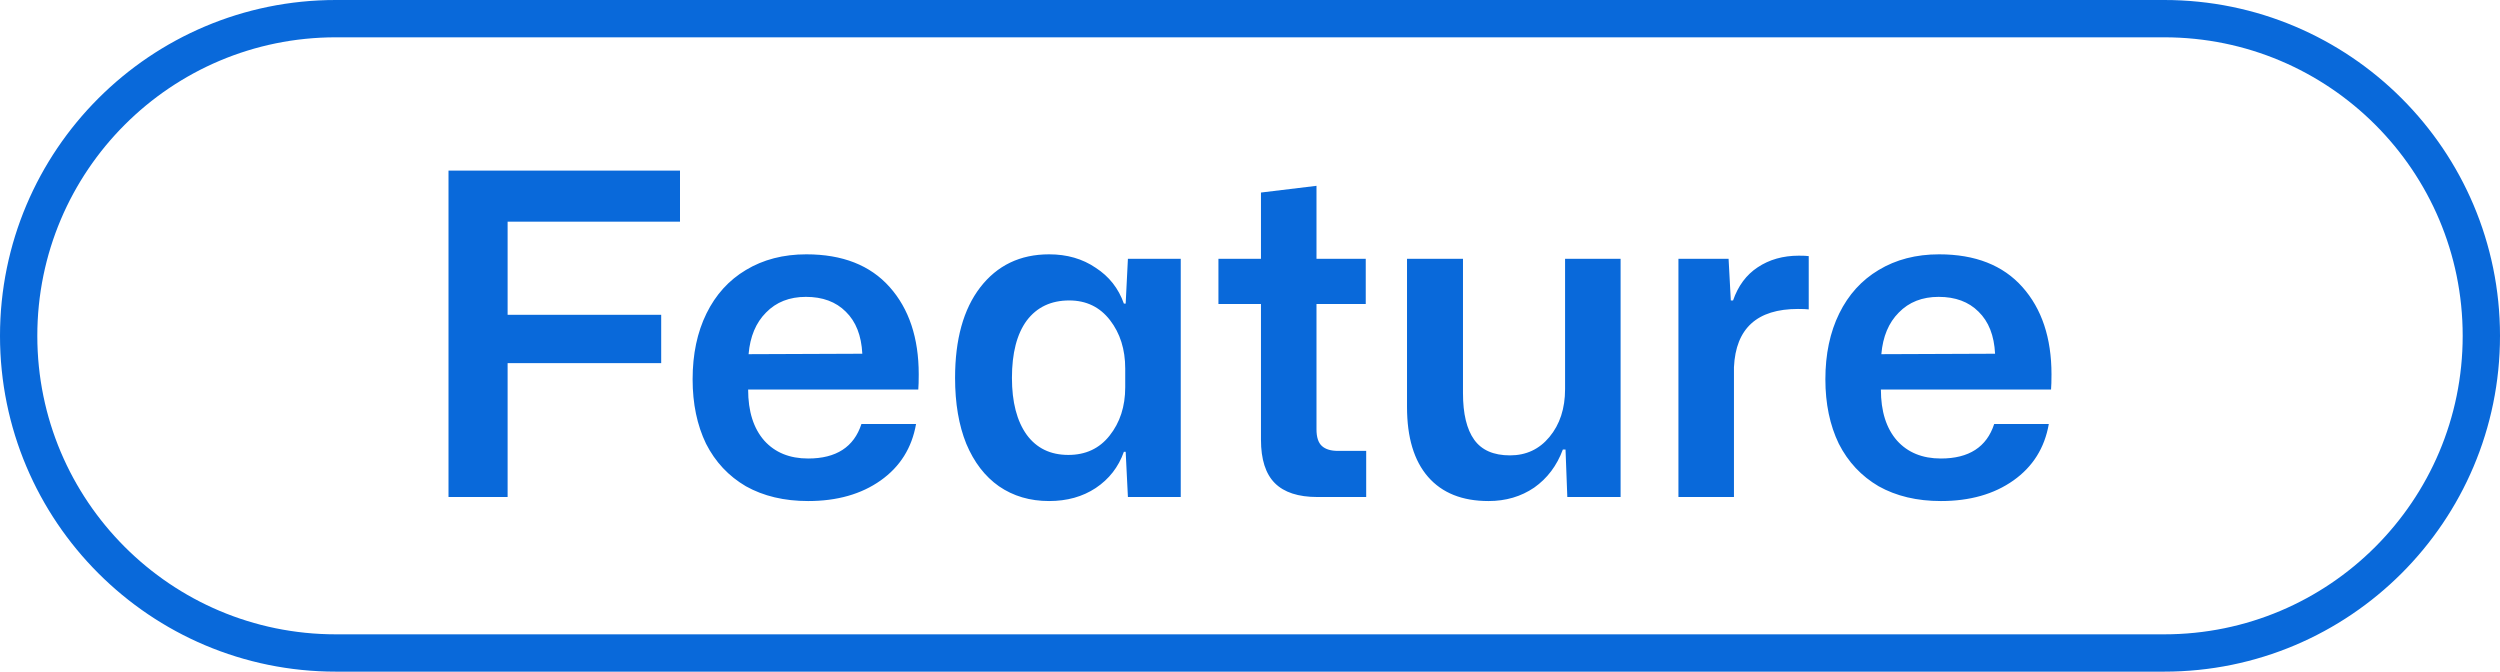
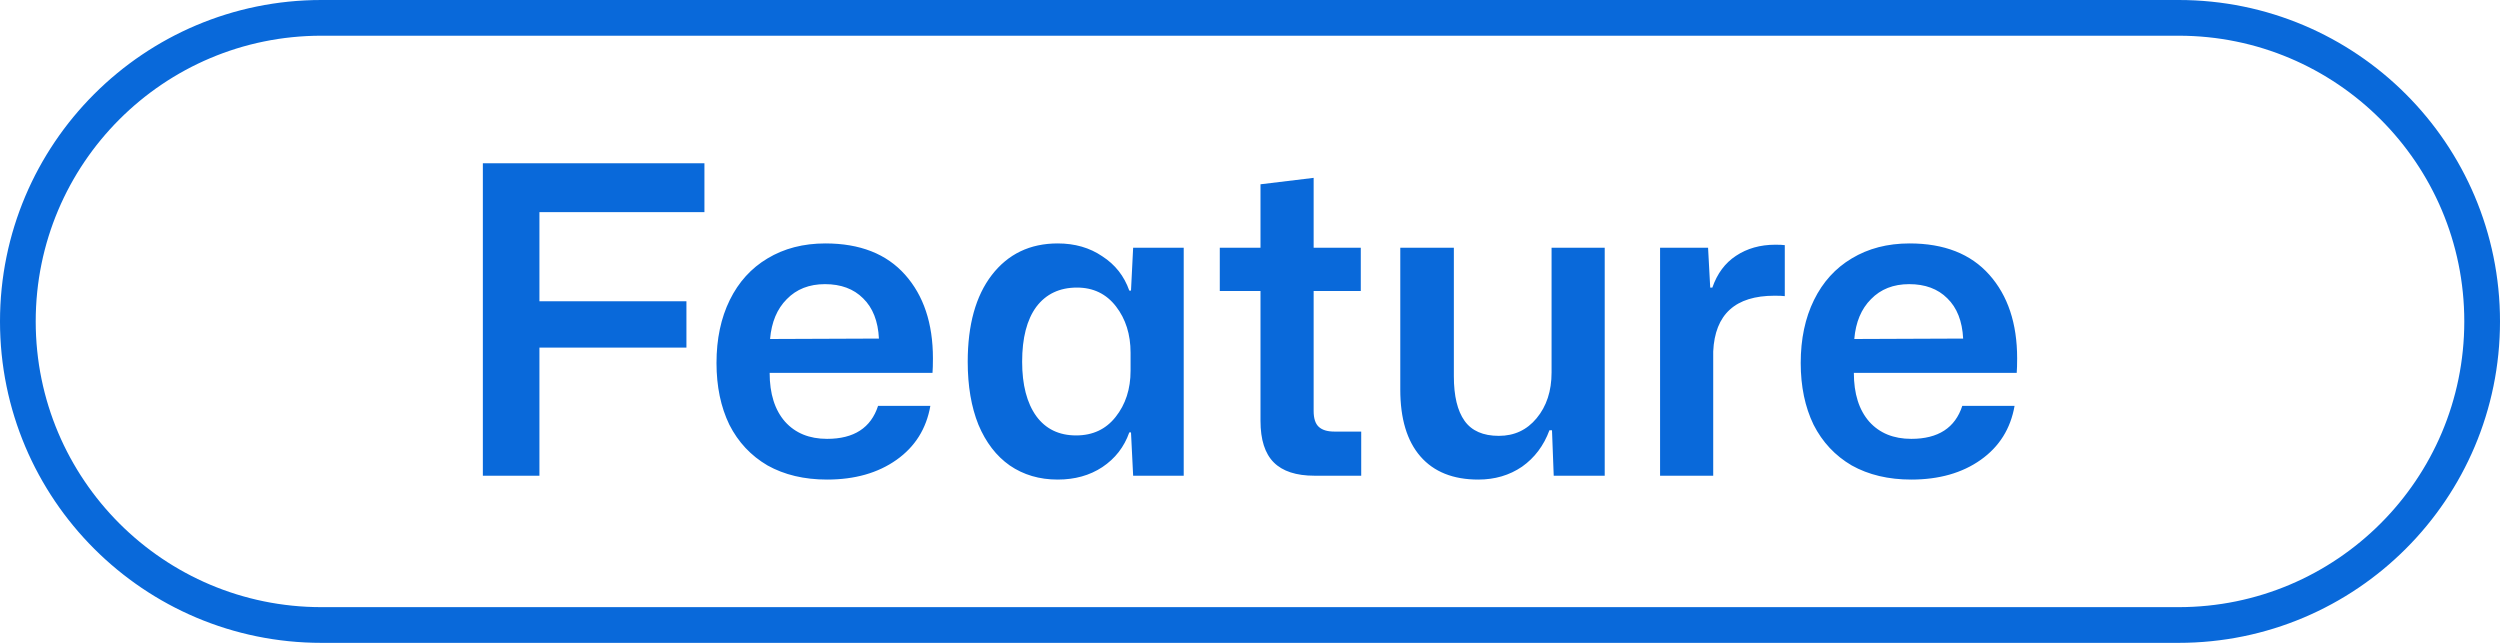
- <svg xmlns="http://www.w3.org/2000/svg" width="67" height="18" role="img" aria-label="Kind: Feature">
-   <rect x="0.5" y="0.5" width="66" height="17" rx="8.5" fill="none" stroke="#0969da" />
-   <path fill="#0969da" d="M12.02 4.572 L18.224 4.572 L18.224 5.94 L13.604 5.94 L13.604 8.436 L17.72 8.436 L17.72 9.732 L13.604 9.732 L13.604 13.32 L12.02 13.32 L12.02 4.572 Z M19.99 13.032 Q19.294 12.624 18.922 11.892 Q18.562 11.148 18.562 10.164 Q18.562 9.156 18.934 8.4 Q19.306 7.644 19.99 7.236 Q20.686 6.816 21.61 6.816 Q23.062 6.816 23.842 7.692 Q24.622 8.568 24.622 10.032 Q24.622 10.296 24.61 10.44 L20.05 10.44 Q20.05 11.316 20.482 11.808 Q20.914 12.288 21.658 12.288 Q22.786 12.288 23.086 11.364 L24.55 11.364 Q24.382 12.324 23.602 12.876 Q22.822 13.428 21.658 13.428 Q20.698 13.428 19.99 13.032 Z M23.11 9.48 Q23.074 8.748 22.666 8.352 Q22.27 7.956 21.598 7.956 Q20.938 7.956 20.53 8.376 Q20.122 8.784 20.062 9.492 L23.11 9.48 Z M26.772 13.032 Q26.208 12.636 25.896 11.892 Q25.596 11.148 25.596 10.128 Q25.596 8.58 26.268 7.704 Q26.952 6.816 28.116 6.816 Q28.836 6.816 29.364 7.176 Q29.904 7.524 30.12 8.136 L30.168 8.136 L30.228 6.936 L31.644 6.936 L31.644 13.32 L30.228 13.32 L30.168 12.108 L30.12 12.108 Q29.904 12.72 29.364 13.08 Q28.836 13.428 28.116 13.428 Q27.348 13.428 26.772 13.032 Z M29.736 11.676 Q30.156 11.148 30.156 10.38 L30.156 9.876 Q30.156 9.108 29.748 8.58 Q29.34 8.052 28.656 8.052 Q27.924 8.052 27.516 8.592 Q27.12 9.132 27.12 10.128 Q27.12 11.1 27.516 11.652 Q27.912 12.192 28.632 12.192 Q29.328 12.192 29.736 11.676 Z M34.166 12.948 Q33.794 12.576 33.794 11.784 L33.794 8.148 L32.654 8.148 L32.654 6.936 L33.794 6.936 L33.794 5.16 L35.282 4.98 L35.282 6.936 L36.602 6.936 L36.602 8.148 L35.282 8.148 L35.282 11.508 Q35.282 11.82 35.426 11.952 Q35.57 12.084 35.858 12.084 L36.614 12.084 L36.614 13.32 L35.306 13.32 Q34.538 13.32 34.166 12.948 Z M38.272 12.78 Q37.708 12.132 37.708 10.908 L37.708 6.936 L39.208 6.936 L39.208 10.536 Q39.208 11.364 39.508 11.784 Q39.808 12.204 40.468 12.204 Q41.116 12.204 41.524 11.712 Q41.944 11.208 41.944 10.428 L41.944 6.936 L43.432 6.936 L43.432 13.32 L42.004 13.32 L41.956 12.048 L41.884 12.048 Q41.644 12.696 41.116 13.068 Q40.588 13.428 39.892 13.428 Q38.836 13.428 38.272 12.78 Z M44.982 6.936 L46.326 6.936 L46.386 8.052 L46.446 8.052 Q46.65 7.464 47.106 7.164 Q47.574 6.852 48.21 6.852 Q48.39 6.852 48.474 6.864 L48.474 8.292 Q48.39 8.28 48.186 8.28 Q46.542 8.28 46.47 9.84 L46.47 13.32 L44.982 13.32 L44.982 6.936 Z M50.348 13.032 Q49.652 12.624 49.28 11.892 Q48.92 11.148 48.92 10.164 Q48.92 9.156 49.292 8.4 Q49.664 7.644 50.348 7.236 Q51.044 6.816 51.968 6.816 Q53.42 6.816 54.2 7.692 Q54.98 8.568 54.98 10.032 Q54.98 10.296 54.968 10.44 L50.408 10.44 Q50.408 11.316 50.84 11.808 Q51.272 12.288 52.016 12.288 Q53.144 12.288 53.444 11.364 L54.908 11.364 Q54.74 12.324 53.96 12.876 Q53.18 13.428 52.016 13.428 Q51.056 13.428 50.348 13.032 Z M53.468 9.48 Q53.432 8.748 53.024 8.352 Q52.628 7.956 51.956 7.956 Q51.296 7.956 50.888 8.376 Q50.48 8.784 50.42 9.492 L53.468 9.48 Z" />
+ <svg xmlns="http://www.w3.org/2000/svg" width="70" height="18" role="img" aria-label="Kind: Feature">
+   <rect x="0.5" y="0.5" width="69" height="17" rx="8.5" fill="none" stroke="#0969da" />
+   <path fill="#0969da" d="M13.52 4.572 L19.724 4.572 L19.724 5.94 L15.104 5.94 L15.104 8.436 L19.22 8.436 L19.22 9.732 L15.104 9.732 L15.104 13.32 L13.52 13.32 L13.52 4.572 Z M21.49 13.032 Q20.794 12.624 20.422 11.892 Q20.062 11.148 20.062 10.164 Q20.062 9.156 20.434 8.4 Q20.806 7.644 21.49 7.236 Q22.186 6.816 23.11 6.816 Q24.562 6.816 25.342 7.692 Q26.122 8.568 26.122 10.032 Q26.122 10.296 26.11 10.44 L21.55 10.44 Q21.55 11.316 21.982 11.808 Q22.414 12.288 23.158 12.288 Q24.286 12.288 24.586 11.364 L26.05 11.364 Q25.882 12.324 25.102 12.876 Q24.322 13.428 23.158 13.428 Q22.198 13.428 21.49 13.032 Z M24.61 9.48 Q24.574 8.748 24.166 8.352 Q23.77 7.956 23.098 7.956 Q22.438 7.956 22.03 8.376 Q21.622 8.784 21.562 9.492 L24.61 9.48 Z M28.272 13.032 Q27.708 12.636 27.396 11.892 Q27.096 11.148 27.096 10.128 Q27.096 8.58 27.768 7.704 Q28.452 6.816 29.616 6.816 Q30.336 6.816 30.864 7.176 Q31.404 7.524 31.62 8.136 L31.668 8.136 L31.728 6.936 L33.144 6.936 L33.144 13.32 L31.728 13.32 L31.668 12.108 L31.62 12.108 Q31.404 12.72 30.864 13.08 Q30.336 13.428 29.616 13.428 Q28.848 13.428 28.272 13.032 Z M31.236 11.676 Q31.656 11.148 31.656 10.38 L31.656 9.876 Q31.656 9.108 31.248 8.58 Q30.84 8.052 30.156 8.052 Q29.424 8.052 29.016 8.592 Q28.62 9.132 28.62 10.128 Q28.62 11.1 29.016 11.652 Q29.412 12.192 30.132 12.192 Q30.828 12.192 31.236 11.676 Z M35.666 12.948 Q35.294 12.576 35.294 11.784 L35.294 8.148 L34.154 8.148 L34.154 6.936 L35.294 6.936 L35.294 5.16 L36.782 4.98 L36.782 6.936 L38.102 6.936 L38.102 8.148 L36.782 8.148 L36.782 11.508 Q36.782 11.82 36.926 11.952 Q37.07 12.084 37.358 12.084 L38.114 12.084 L38.114 13.32 L36.806 13.32 Q36.038 13.32 35.666 12.948 Z M39.772 12.78 Q39.208 12.132 39.208 10.908 L39.208 6.936 L40.708 6.936 L40.708 10.536 Q40.708 11.364 41.008 11.784 Q41.308 12.204 41.968 12.204 Q42.616 12.204 43.024 11.712 Q43.444 11.208 43.444 10.428 L43.444 6.936 L44.932 6.936 L44.932 13.32 L43.504 13.32 L43.456 12.048 L43.384 12.048 Q43.144 12.696 42.616 13.068 Q42.088 13.428 41.392 13.428 Q40.336 13.428 39.772 12.78 Z M46.482 6.936 L47.826 6.936 L47.886 8.052 L47.946 8.052 Q48.15 7.464 48.606 7.164 Q49.074 6.852 49.71 6.852 Q49.89 6.852 49.974 6.864 L49.974 8.292 Q49.89 8.28 49.686 8.28 Q48.042 8.28 47.97 9.84 L47.97 13.32 L46.482 13.32 L46.482 6.936 Z M51.848 13.032 Q51.152 12.624 50.78 11.892 Q50.42 11.148 50.42 10.164 Q50.42 9.156 50.792 8.4 Q51.164 7.644 51.848 7.236 Q52.544 6.816 53.468 6.816 Q54.92 6.816 55.7 7.692 Q56.48 8.568 56.48 10.032 Q56.48 10.296 56.468 10.44 L51.908 10.44 Q51.908 11.316 52.34 11.808 Q52.772 12.288 53.516 12.288 Q54.644 12.288 54.944 11.364 L56.408 11.364 Q56.24 12.324 55.46 12.876 Q54.68 13.428 53.516 13.428 Q52.556 13.428 51.848 13.032 Z M54.968 9.48 Q54.932 8.748 54.524 8.352 Q54.128 7.956 53.456 7.956 Q52.796 7.956 52.388 8.376 Q51.98 8.784 51.92 9.492 L54.968 9.48 Z" />
</svg>
